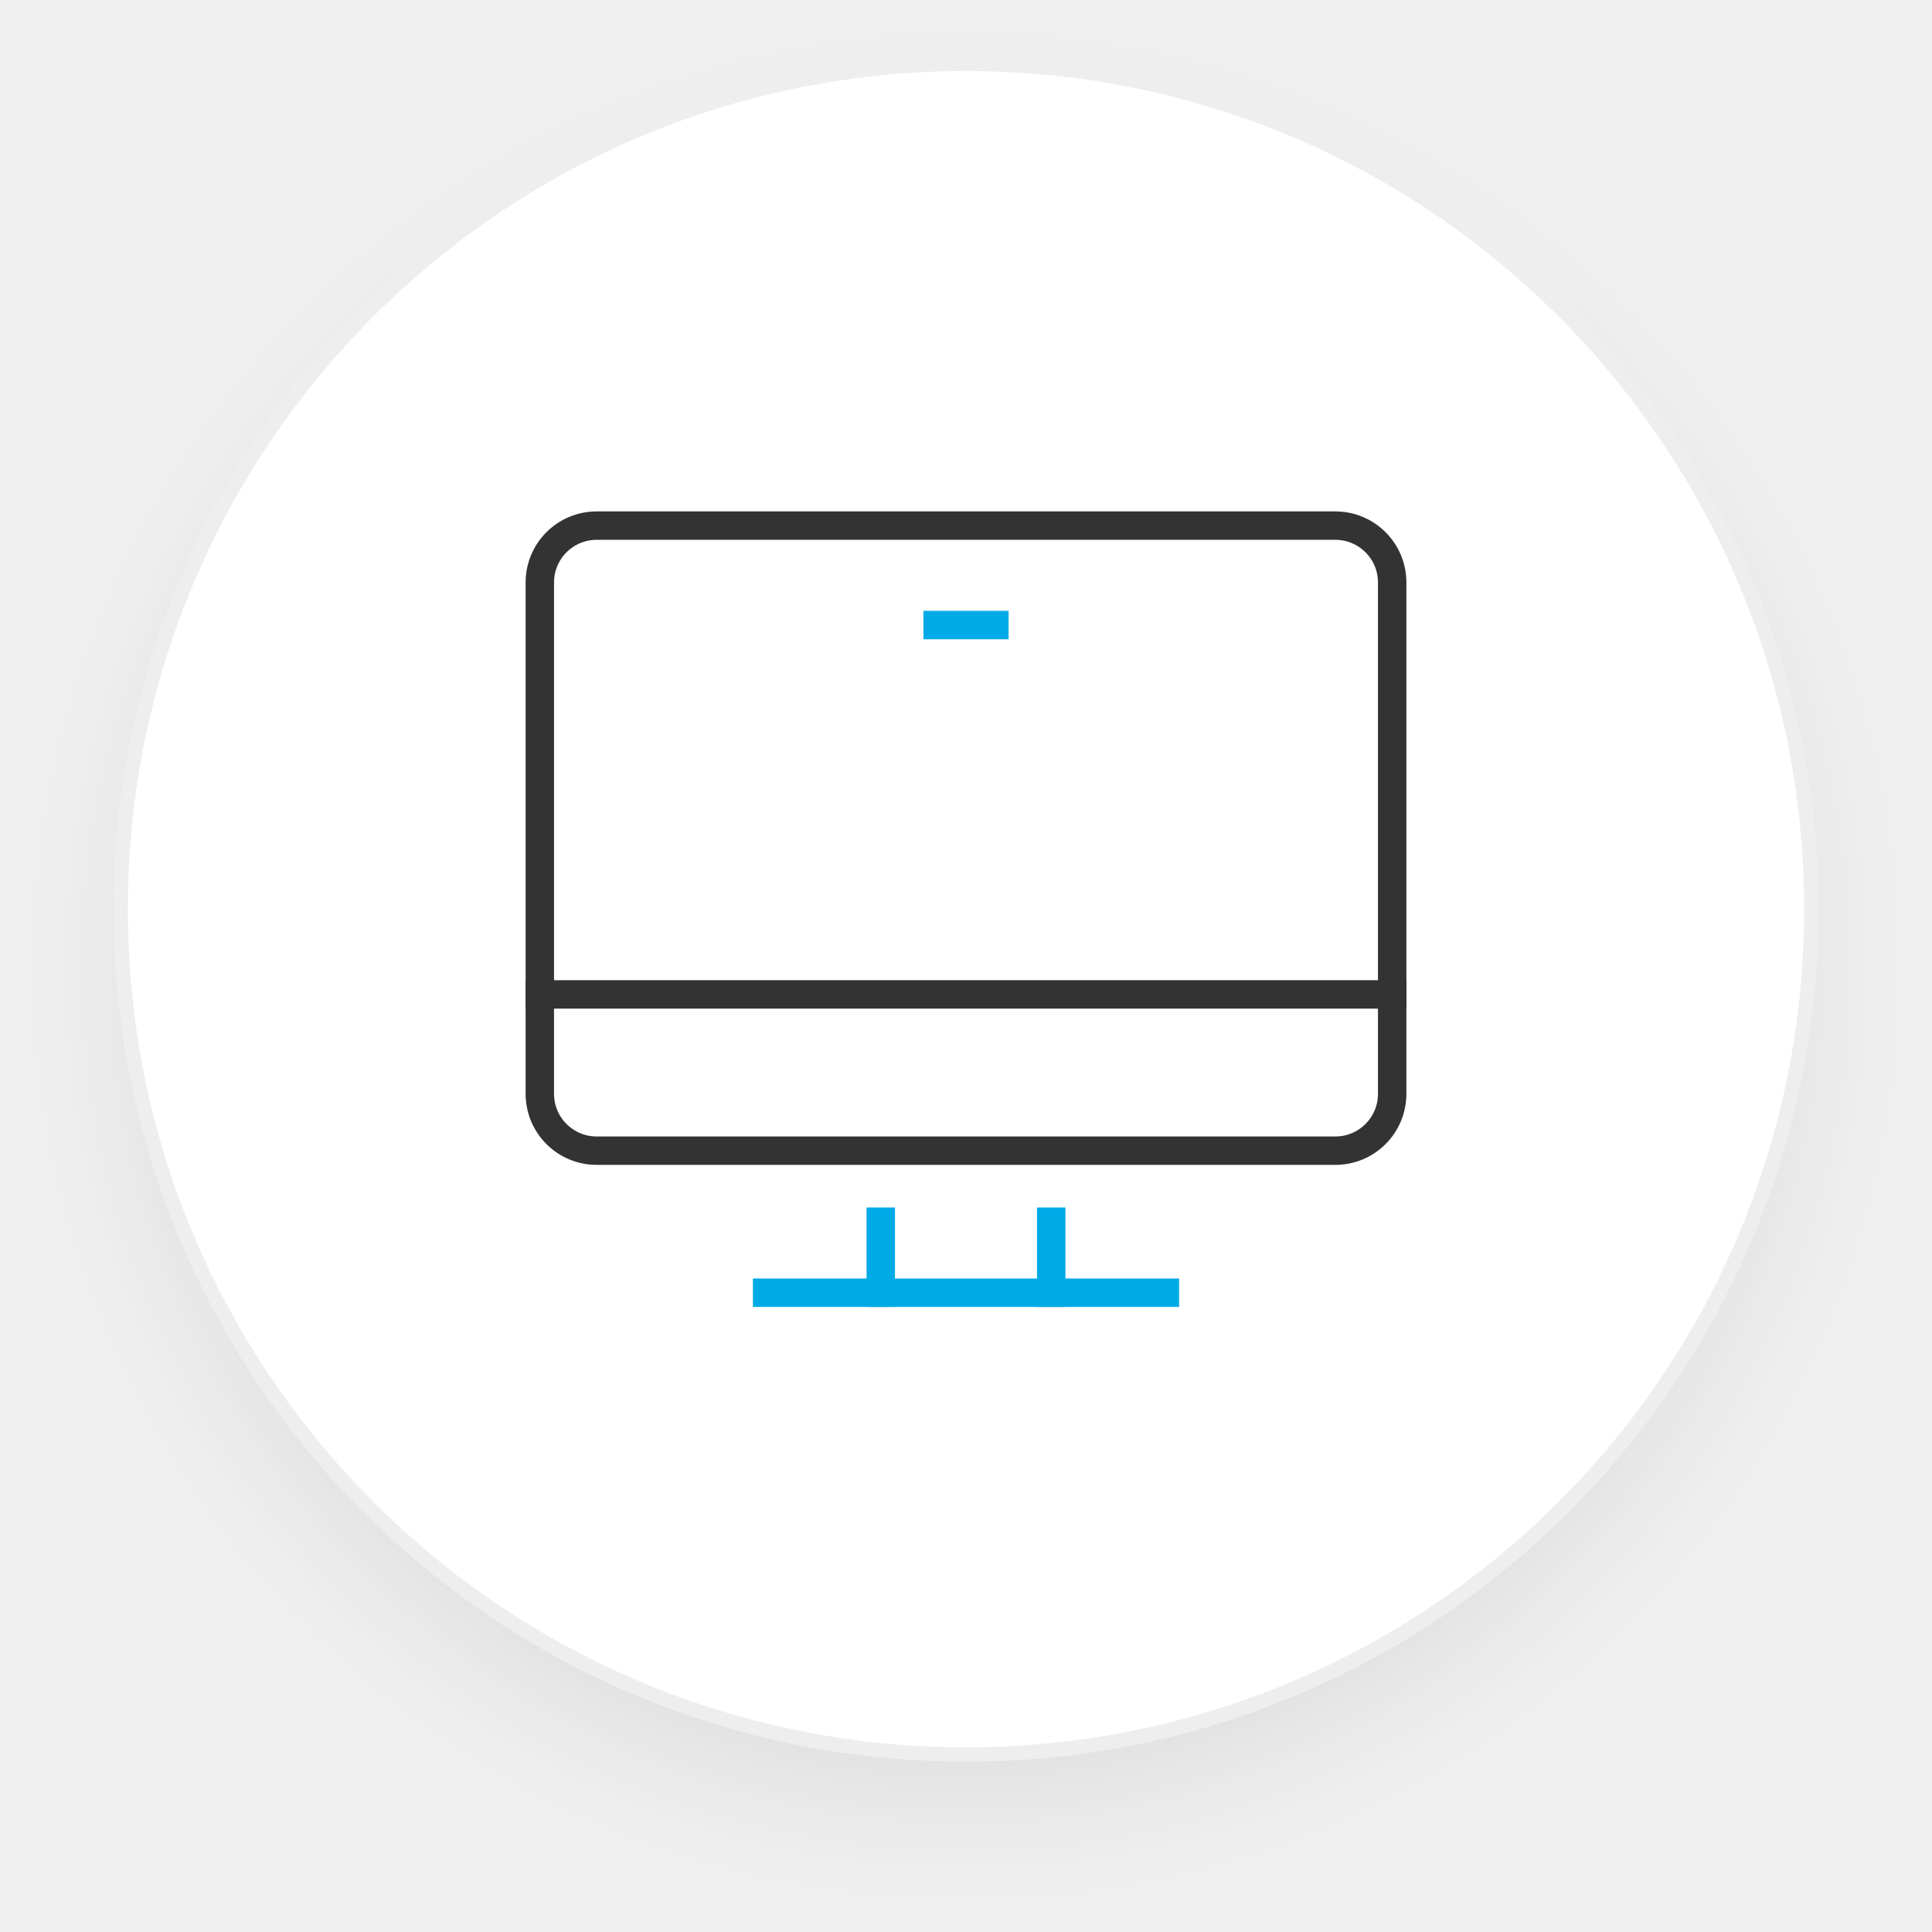
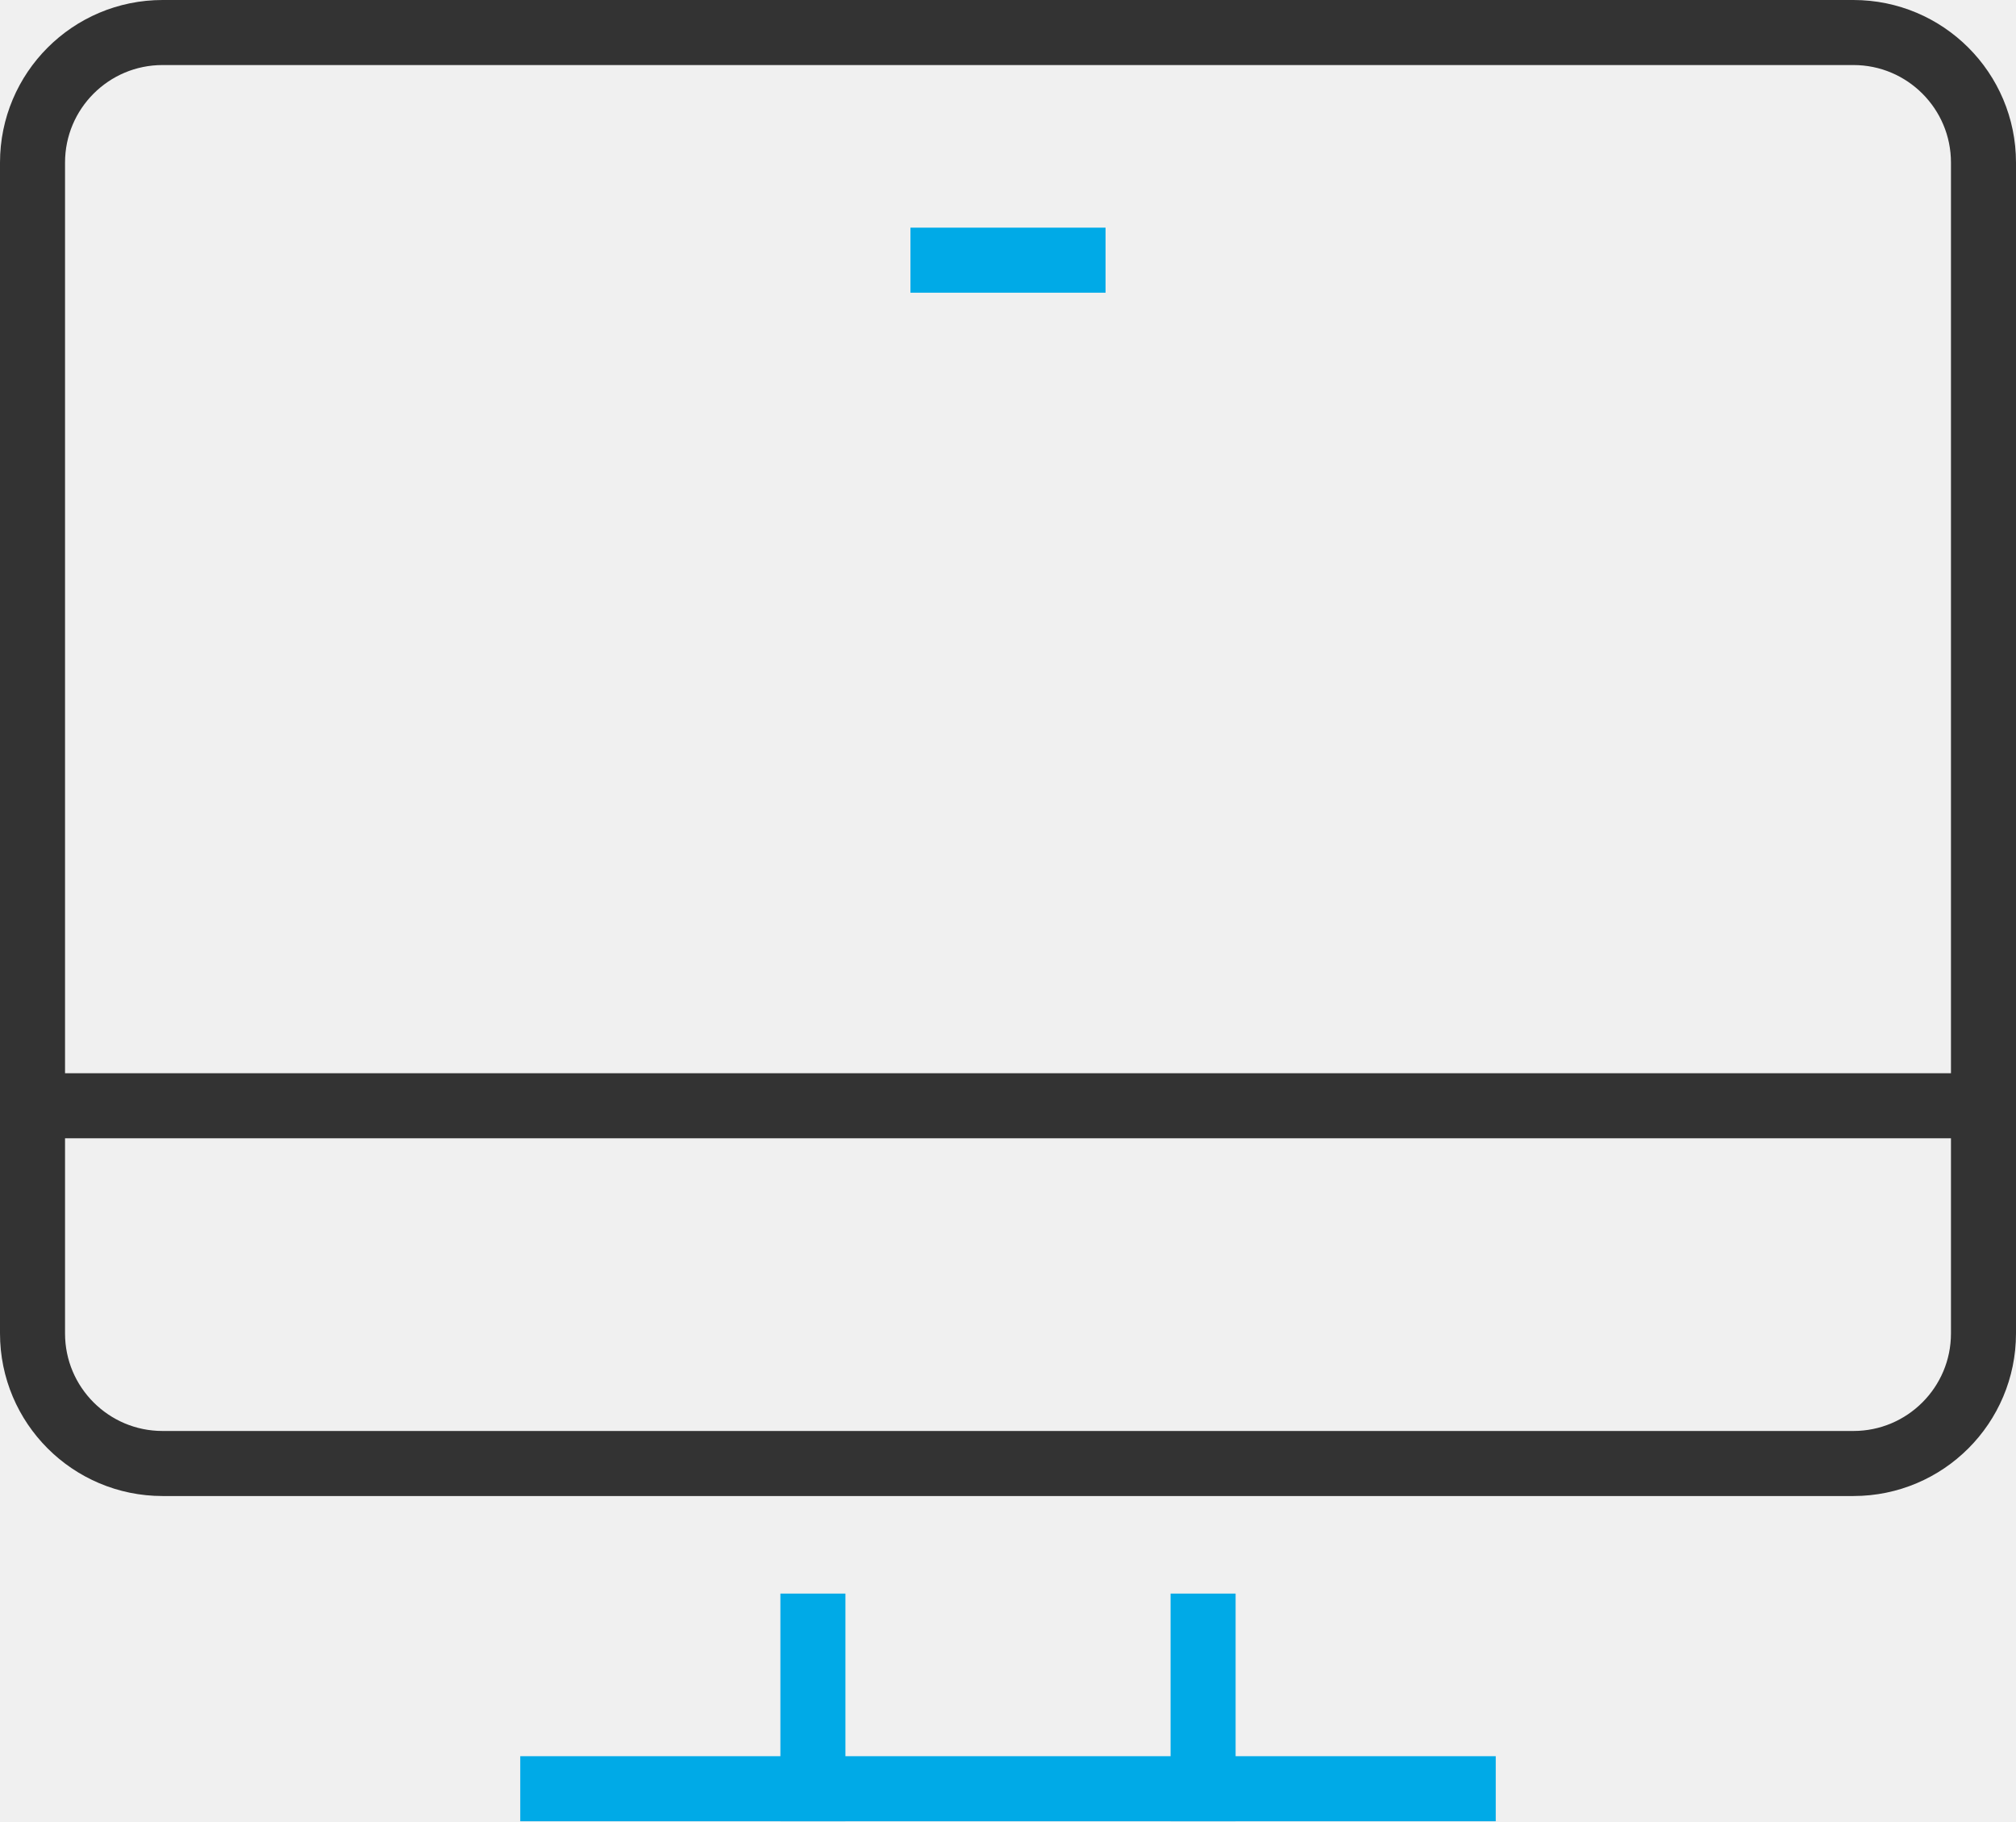
- <svg xmlns="http://www.w3.org/2000/svg" xmlns:xlink="http://www.w3.org/1999/xlink" width="136px" height="136px" viewBox="0 0 136 136" version="1.1">
-   <defs>
-     <circle id="path-1" cx="60" cy="60" r="60" />
-     <filter x="-11.7%" y="-8.3%" width="123.3%" height="123.3%" filterUnits="objectBoundingBox" id="filter-2">
-       <feOffset dx="0" dy="4" in="SourceAlpha" result="shadowOffsetOuter1" />
-       <feGaussianBlur stdDeviation="4" in="shadowOffsetOuter1" result="shadowBlurOuter1" />
-       <feComposite in="shadowBlurOuter1" in2="SourceAlpha" operator="out" result="shadowBlurOuter1" />
-       <feColorMatrix values="0 0 0 0 0.2   0 0 0 0 0.2   0 0 0 0 0.2  0 0 0 0.08 0" type="matrix" in="shadowBlurOuter1" />
-     </filter>
-   </defs>
-   <g id="产品" stroke="none" stroke-width="1" fill="none" fill-rule="evenodd">
-     <g id="智能视频-短视频特效SDK✅" transform="translate(-742, -3397)">
+ <svg xmlns="http://www.w3.org/2000/svg" width="62px" height="56px" viewBox="0 0 62 56" version="1.1">
+   <g id="产品" stroke="none" stroke-width="1" fill="none" fill-rule="evenodd" stroke-linecap="square">
+     <g id="智能视频-短视频特效SDK✅" transform="translate(-779, -3433)" stroke-width="2">
      <g id="客户按钮" transform="translate(0, 3253)">
        <g id="编组-20" transform="translate(472, 148)">
          <g id="编组-6" transform="translate(278, 0)">
-             <g id="椭圆形">
-               <use fill="black" fill-opacity="1" filter="url(#filter-2)" xlink:href="#path-1" />
-               <circle stroke="#EEEEEE" stroke-width="1" stroke-linejoin="square" fill="#FFFFFF" fill-rule="evenodd" cx="60" cy="60" r="59.5" />
-             </g>
-             <g id="desktop" transform="translate(30, 33)" stroke-linecap="square" stroke-width="2">
+             <g id="desktop" transform="translate(30, 33)">
              <path d="M56,44 L4,44 C1.791,44 0,42.209 0,40 L0,4 C0,1.791 1.791,0 4,0 L56,0 C58.209,0 60,1.791 60,4 L60,40 C60,42.209 58.209,44 56,44 Z" id="路径" stroke="#333333" />
              <line x1="0" y1="33" x2="60" y2="33" id="路径" stroke="#333333" />
              <line x1="36" y1="49" x2="36" y2="54" id="路径" stroke="#00AAE7" />
              <line x1="24" y1="54" x2="24" y2="49" id="路径" stroke="#00AAE7" />
              <line x1="16" y1="54" x2="44" y2="54" id="路径" stroke="#00AAE7" />
              <line x1="28" y1="7" x2="32" y2="7" id="路径" stroke="#00AAE7" />
            </g>
          </g>
        </g>
      </g>
    </g>
  </g>
</svg>
